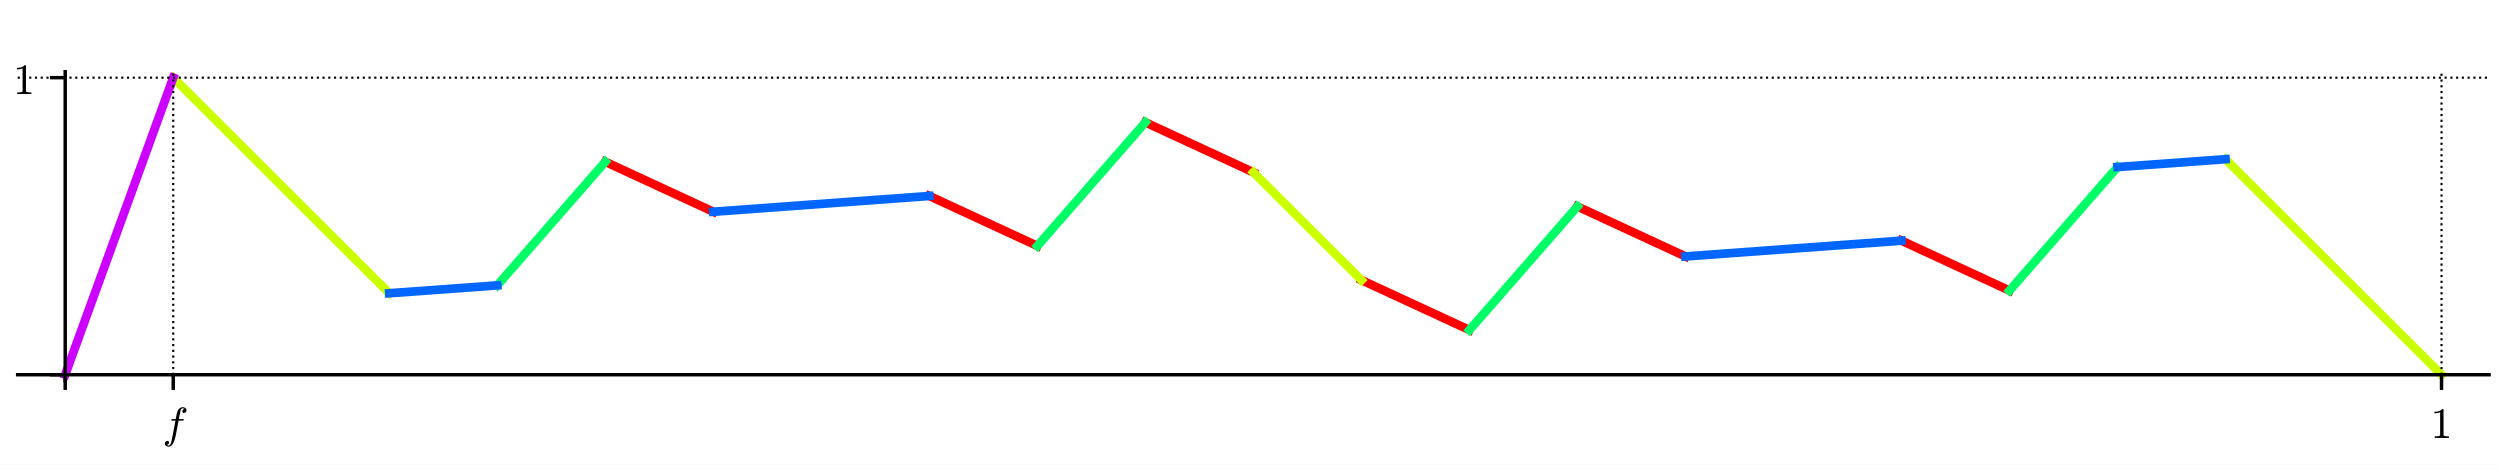
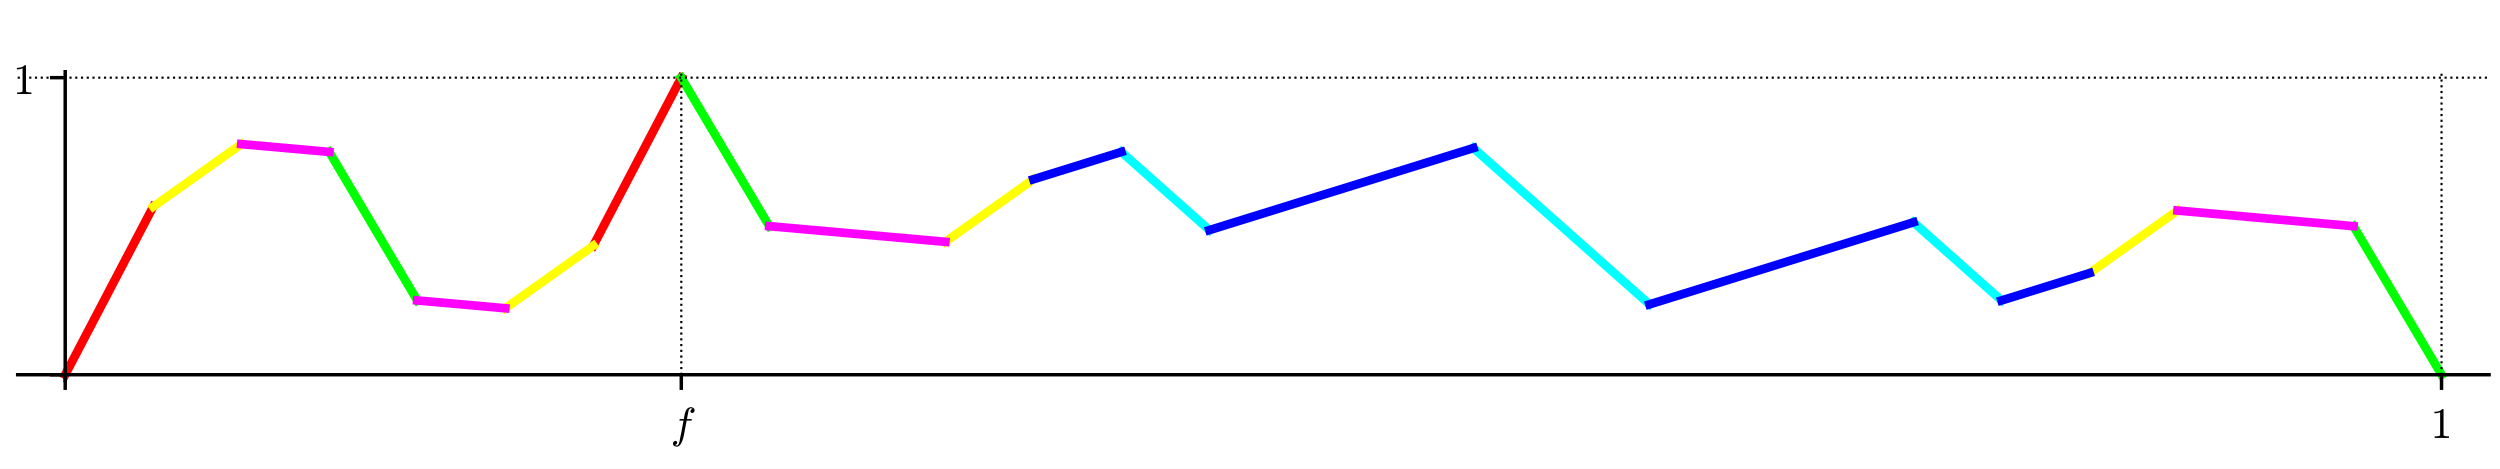
<svg xmlns="http://www.w3.org/2000/svg" xmlns:xlink="http://www.w3.org/1999/xlink" height="108pt" version="1.1" viewBox="0 0 576 108" width="576pt">
  <defs>
    <style type="text/css">
*{stroke-linecap:butt;stroke-linejoin:round;}
  </style>
  </defs>
  <g id="figure_1">
    <g id="patch_1">
      <path d="M 0 108  L 576 108  L 576 0  L 0 0  z " style="fill:#ffffff;" />
    </g>
    <g id="axes_1">
      <g id="patch_2">
        <path d="M 4.074 87.704  L 573.48 87.704  L 573.48 16.529  L 4.074 16.529  z " style="fill:#ffffff;" />
      </g>
      <g id="line2d_1">
-         <path clip-path="url(#pd7220016db)" d="M 139.457 37.278  L 164.344 48.785  L 164.344 48.785  " style="fill:none;stroke:#ff0000;stroke-linecap:square;stroke-width:2;" />
+         <path clip-path="url(#p06d11398ec)" d="M 15.024 86.336  L 35.302 47.614  L 35.302 47.614  " style="fill:none;stroke:#ff0000;stroke-linecap:square;stroke-width:2;" />
      </g>
      <g id="line2d_2">
-         <path clip-path="url(#pd7220016db)" d="M 214.117 45.152  L 239.004 56.659  L 239.004 56.659  " style="fill:none;stroke:#ff0000;stroke-linecap:square;stroke-width:2;" />
+         <path clip-path="url(#p06d11398ec)" d="M 136.692 56.619  L 156.97 17.897  L 156.97 17.897  " style="fill:none;stroke:#ff0000;stroke-linecap:square;stroke-width:2;" />
      </g>
      <g id="line2d_3">
-         <path clip-path="url(#pd7220016db)" d="M 263.89 28.193  L 288.777 39.701  L 288.777 39.701  " style="fill:none;stroke:#ff0000;stroke-linecap:square;stroke-width:2;" />
+         <path clip-path="url(#p06d11398ec)" d="M 35.302 47.614  L 55.58 33.206  L 55.58 33.206  " style="fill:none;stroke:#ffff00;stroke-linecap:square;stroke-width:2;" />
      </g>
      <g id="line2d_4">
-         <path clip-path="url(#pd7220016db)" d="M 313.664 64.532  L 338.55 76.04  L 338.55 76.04  " style="fill:none;stroke:#ff0000;stroke-linecap:square;stroke-width:2;" />
+         <path clip-path="url(#p06d11398ec)" d="M 116.414 71.027  L 136.692 56.619  L 136.692 56.619  " style="fill:none;stroke:#ffff00;stroke-linecap:square;stroke-width:2;" />
      </g>
      <g id="line2d_5">
-         <path clip-path="url(#pd7220016db)" d="M 363.437 47.574  L 388.324 59.081  L 388.324 59.081  " style="fill:none;stroke:#ff0000;stroke-linecap:square;stroke-width:2;" />
+         <path clip-path="url(#p06d11398ec)" d="M 217.804 55.719  L 238.082 41.311  L 238.082 41.311  " style="fill:none;stroke:#ffff00;stroke-linecap:square;stroke-width:2;" />
      </g>
      <g id="line2d_6">
-         <path clip-path="url(#pd7220016db)" d="M 438.097 55.448  L 462.983 66.955  L 462.983 66.955  " style="fill:none;stroke:#ff0000;stroke-linecap:square;stroke-width:2;" />
+         <path clip-path="url(#p06d11398ec)" d="M 481.418 62.923  L 501.696 48.515  L 501.696 48.515  " style="fill:none;stroke:#ffff00;stroke-linecap:square;stroke-width:2;" />
      </g>
      <g id="line2d_7">
-         <path clip-path="url(#pd7220016db)" d="M 39.911 17.897  L 89.684 67.561  L 89.684 67.561  " style="fill:none;stroke:#cbff00;stroke-linecap:square;stroke-width:2;" />
+         <path clip-path="url(#p06d11398ec)" d="M 75.858 35.007  L 96.136 69.226  L 96.136 69.226  " style="fill:none;stroke:#00ff00;stroke-linecap:square;stroke-width:2;" />
      </g>
      <g id="line2d_8">
-         <path clip-path="url(#pd7220016db)" d="M 288.777 39.701  L 313.664 64.532  L 313.664 64.532  " style="fill:none;stroke:#cbff00;stroke-linecap:square;stroke-width:2;" />
+         <path clip-path="url(#p06d11398ec)" d="M 156.97 17.897  L 177.248 52.117  L 177.248 52.117  " style="fill:none;stroke:#00ff00;stroke-linecap:square;stroke-width:2;" />
      </g>
      <g id="line2d_9">
-         <path clip-path="url(#pd7220016db)" d="M 512.757 36.673  L 562.53 86.336  L 562.53 86.336  " style="fill:none;stroke:#cbff00;stroke-linecap:square;stroke-width:2;" />
+         <path clip-path="url(#p06d11398ec)" d="M 542.252 52.117  L 562.53 86.336  L 562.53 86.336  " style="fill:none;stroke:#00ff00;stroke-linecap:square;stroke-width:2;" />
      </g>
      <g id="line2d_10">
-         <path clip-path="url(#pd7220016db)" d="M 114.571 65.744  L 139.457 37.278  L 139.457 37.278  " style="fill:none;stroke:#00ff66;stroke-linecap:square;stroke-width:2;" />
+         <path clip-path="url(#p06d11398ec)" d="M 258.36 35.007  L 278.638 53.017  L 278.638 53.017  " style="fill:none;stroke:#00ffff;stroke-linecap:square;stroke-width:2;" />
      </g>
      <g id="line2d_11">
-         <path clip-path="url(#pd7220016db)" d="M 239.004 56.659  L 263.89 28.193  L 263.89 28.193  " style="fill:none;stroke:#00ff66;stroke-linecap:square;stroke-width:2;" />
+         <path clip-path="url(#p06d11398ec)" d="M 339.472 34.106  L 380.028 70.127  L 380.028 70.127  " style="fill:none;stroke:#00ffff;stroke-linecap:square;stroke-width:2;" />
      </g>
      <g id="line2d_12">
-         <path clip-path="url(#pd7220016db)" d="M 338.55 76.04  L 363.437 47.574  L 363.437 47.574  " style="fill:none;stroke:#00ff66;stroke-linecap:square;stroke-width:2;" />
+         <path clip-path="url(#p06d11398ec)" d="M 440.862 51.216  L 461.14 69.226  L 461.14 69.226  " style="fill:none;stroke:#00ffff;stroke-linecap:square;stroke-width:2;" />
      </g>
      <g id="line2d_13">
-         <path clip-path="url(#pd7220016db)" d="M 462.983 66.955  L 487.87 38.489  L 487.87 38.489  " style="fill:none;stroke:#00ff66;stroke-linecap:square;stroke-width:2;" />
+         <path clip-path="url(#p06d11398ec)" d="M 238.082 41.311  L 258.36 35.007  L 258.36 35.007  " style="fill:none;stroke:#0000ff;stroke-linecap:square;stroke-width:2;" />
      </g>
      <g id="line2d_14">
-         <path clip-path="url(#pd7220016db)" d="M 89.684 67.561  L 114.571 65.744  L 114.571 65.744  " style="fill:none;stroke:#0066ff;stroke-linecap:square;stroke-width:2;" />
+         <path clip-path="url(#p06d11398ec)" d="M 278.638 53.017  L 339.472 34.106  L 339.472 34.106  " style="fill:none;stroke:#0000ff;stroke-linecap:square;stroke-width:2;" />
      </g>
      <g id="line2d_15">
-         <path clip-path="url(#pd7220016db)" d="M 164.344 48.785  L 214.117 45.152  L 214.117 45.152  " style="fill:none;stroke:#0066ff;stroke-linecap:square;stroke-width:2;" />
+         <path clip-path="url(#p06d11398ec)" d="M 380.028 70.127  L 440.862 51.216  L 440.862 51.216  " style="fill:none;stroke:#0000ff;stroke-linecap:square;stroke-width:2;" />
      </g>
      <g id="line2d_16">
-         <path clip-path="url(#pd7220016db)" d="M 388.324 59.081  L 438.097 55.448  L 438.097 55.448  " style="fill:none;stroke:#0066ff;stroke-linecap:square;stroke-width:2;" />
+         <path clip-path="url(#p06d11398ec)" d="M 461.14 69.226  L 481.418 62.923  L 481.418 62.923  " style="fill:none;stroke:#0000ff;stroke-linecap:square;stroke-width:2;" />
      </g>
      <g id="line2d_17">
-         <path clip-path="url(#pd7220016db)" d="M 487.87 38.489  L 512.757 36.673  L 512.757 36.673  " style="fill:none;stroke:#0066ff;stroke-linecap:square;stroke-width:2;" />
+         <path clip-path="url(#p06d11398ec)" d="M 55.58 33.206  L 75.858 35.007  L 75.858 35.007  " style="fill:none;stroke:#ff00ff;stroke-linecap:square;stroke-width:2;" />
      </g>
      <g id="line2d_18">
-         <path clip-path="url(#pd7220016db)" d="M 15.024 86.336  L 39.911 17.897  L 39.911 17.897  " style="fill:none;stroke:#cc00ff;stroke-linecap:square;stroke-width:2;" />
+         <path clip-path="url(#p06d11398ec)" d="M 96.136 69.226  L 116.414 71.027  L 116.414 71.027  " style="fill:none;stroke:#ff00ff;stroke-linecap:square;stroke-width:2;" />
+       </g>
+       <g id="line2d_19">
+         <path clip-path="url(#p06d11398ec)" d="M 177.248 52.117  L 217.804 55.719  L 217.804 55.719  " style="fill:none;stroke:#ff00ff;stroke-linecap:square;stroke-width:2;" />
+       </g>
+       <g id="line2d_20">
+         <path clip-path="url(#p06d11398ec)" d="M 501.696 48.515  L 542.252 52.117  L 542.252 52.117  " style="fill:none;stroke:#ff00ff;stroke-linecap:square;stroke-width:2;" />
      </g>
      <g id="matplotlib.axis_1">
        <g id="xtick_1">
-           <g id="line2d_19">
-             <path clip-path="url(#pd7220016db)" d="M 15.024 87.704  L 15.024 16.529  " style="fill:none;stroke:#000000;stroke-dasharray:0.5,0.825;stroke-dashoffset:0;stroke-width:0.5;" />
+           <g id="line2d_21">
+             <path clip-path="url(#p06d11398ec)" d="M 15.024 87.704  L 15.024 16.529  " style="fill:none;stroke:#000000;stroke-dasharray:0.5,0.825;stroke-dashoffset:0;stroke-width:0.5;" />
          </g>
-           <g id="line2d_20">
+           <g id="line2d_22">
            <defs>
-               <path d="M 0 0  L 0 3.5  " id="m8ec80ebf9e" style="stroke:#000000;stroke-width:0.8;" />
+               <path d="M 0 0  L 0 3.5  " id="m3906ee29d3" style="stroke:#000000;stroke-width:0.8;" />
            </defs>
            <g>
-               <use style="stroke:#000000;stroke-width:0.8;" x="15.024" xlink:href="#m8ec80ebf9e" y="86.336" />
+               <use style="stroke:#000000;stroke-width:0.8;" x="15.024" xlink:href="#m3906ee29d3" y="86.336" />
            </g>
          </g>
        </g>
        <g id="xtick_2">
-           <g id="line2d_21">
-             <path clip-path="url(#pd7220016db)" d="M 39.911 87.704  L 39.911 16.529  " style="fill:none;stroke:#000000;stroke-dasharray:0.5,0.825;stroke-dashoffset:0;stroke-width:0.5;" />
+           <g id="line2d_23">
+             <path clip-path="url(#p06d11398ec)" d="M 156.97 87.704  L 156.97 16.529  " style="fill:none;stroke:#000000;stroke-dasharray:0.5,0.825;stroke-dashoffset:0;stroke-width:0.5;" />
          </g>
-           <g id="line2d_22">
+           <g id="line2d_24">
            <g>
-               <use style="stroke:#000000;stroke-width:0.8;" x="39.911" xlink:href="#m8ec80ebf9e" y="86.336" />
+               <use style="stroke:#000000;stroke-width:0.8;" x="156.97" xlink:href="#m3906ee29d3" y="86.336" />
            </g>
          </g>
          <g id="text_1">
            <defs>
              <path d="M 9.719 -16.5  Q 11.578 -17.922 14.203 -17.922  Q 17.781 -17.922 20.016 -10.016  Q 20.953 -6.203 25.094 15.094  L 29.688 39.594  L 21.094 39.594  Q 20.125 39.594 20.125 40.922  Q 20.516 43.109 21.391 43.109  L 30.328 43.109  L 31.5 49.609  Q 32.078 52.641 32.562 54.812  Q 33.062 56.984 33.625 58.828  Q 34.188 60.688 35.297 62.984  Q 37.016 66.266 39.922 68.391  Q 42.828 70.516 46.188 70.516  Q 48.391 70.516 50.469 69.703  Q 52.547 68.891 53.859 67.281  Q 55.172 65.672 55.172 63.484  Q 55.172 60.938 53.484 59.047  Q 51.812 57.172 49.422 57.172  Q 47.797 57.172 46.656 58.172  Q 45.516 59.188 45.516 60.797  Q 45.516 62.984 47 64.625  Q 48.484 66.266 50.688 66.5  Q 48.828 67.922 46.094 67.922  Q 44.578 67.922 43.234 66.5  Q 41.891 65.094 41.5 63.484  Q 40.875 60.938 38.719 49.703  L 37.5 43.109  L 47.797 43.109  Q 48.781 43.109 48.781 41.797  Q 48.734 41.547 48.578 40.938  Q 48.438 40.328 48.172 39.953  Q 47.906 39.594 47.516 39.594  L 36.812 39.594  L 32.172 15.188  Q 31.297 9.859 30.141 4.359  Q 29 -1.125 26.922 -6.906  Q 24.859 -12.703 21.625 -16.609  Q 18.406 -20.516 14.016 -20.516  Q 10.641 -20.516 7.984 -18.578  Q 5.328 -16.656 5.328 -13.484  Q 5.328 -10.938 6.953 -9.047  Q 8.594 -7.172 11.078 -7.172  Q 12.75 -7.172 13.859 -8.172  Q 14.984 -9.188 14.984 -10.797  Q 14.984 -12.938 13.391 -14.719  Q 11.812 -16.5 9.719 -16.5  z " id="Cmmi10-66" />
            </defs>
-             <g transform="translate(37.46087 100.9138)scale(0.1 -0.1)">
+             <g transform="translate(154.5202 100.9138)scale(0.1 -0.1)">
              <use transform="translate(0 0.484375)" xlink:href="#Cmmi10-66" />
            </g>
          </g>
        </g>
        <g id="xtick_3">
-           <g id="line2d_23">
-             <path clip-path="url(#pd7220016db)" d="M 562.53 87.704  L 562.53 16.529  " style="fill:none;stroke:#000000;stroke-dasharray:0.5,0.825;stroke-dashoffset:0;stroke-width:0.5;" />
+           <g id="line2d_25">
+             <path clip-path="url(#p06d11398ec)" d="M 562.53 87.704  L 562.53 16.529  " style="fill:none;stroke:#000000;stroke-dasharray:0.5,0.825;stroke-dashoffset:0;stroke-width:0.5;" />
          </g>
-           <g id="line2d_24">
+           <g id="line2d_26">
            <g>
-               <use style="stroke:#000000;stroke-width:0.8;" x="562.53" xlink:href="#m8ec80ebf9e" y="86.336" />
+               <use style="stroke:#000000;stroke-width:0.8;" x="562.53" xlink:href="#m3906ee29d3" y="86.336" />
            </g>
          </g>
          <g id="text_2">
            <defs>
              <path d="M 9.281 0  L 9.281 3.516  Q 21.781 3.516 21.781 6.688  L 21.781 59.188  Q 16.609 56.688 8.688 56.688  L 8.688 60.203  Q 20.953 60.203 27.203 66.609  L 28.609 66.609  Q 28.953 66.609 29.266 66.328  Q 29.594 66.062 29.594 65.719  L 29.594 6.688  Q 29.594 3.516 42.094 3.516  L 42.094 0  z " id="Cmr10-31" />
            </defs>
            <g transform="translate(560.0299 100.9341)scale(0.1 -0.1)">
              <use transform="translate(0 0.390625)" xlink:href="#Cmr10-31" />
            </g>
          </g>
        </g>
      </g>
      <g id="matplotlib.axis_2">
        <g id="ytick_1">
-           <g id="line2d_25">
-             <path clip-path="url(#pd7220016db)" d="M 4.074 86.336  L 573.48 86.336  " style="fill:none;stroke:#000000;stroke-dasharray:0.5,0.825;stroke-dashoffset:0;stroke-width:0.5;" />
+           <g id="line2d_27">
+             <path clip-path="url(#p06d11398ec)" d="M 4.074 86.336  L 573.48 86.336  " style="fill:none;stroke:#000000;stroke-dasharray:0.5,0.825;stroke-dashoffset:0;stroke-width:0.5;" />
          </g>
-           <g id="line2d_26">
+           <g id="line2d_28">
            <defs>
-               <path d="M 0 0  L -3.5 0  " id="mb67523a635" style="stroke:#000000;stroke-width:0.8;" />
+               <path d="M 0 0  L -3.5 0  " id="m6f77725c9d" style="stroke:#000000;stroke-width:0.8;" />
            </defs>
            <g>
-               <use style="stroke:#000000;stroke-width:0.8;" x="15.024" xlink:href="#mb67523a635" y="86.336" />
+               <use style="stroke:#000000;stroke-width:0.8;" x="15.024" xlink:href="#m6f77725c9d" y="86.336" />
            </g>
          </g>
        </g>
        <g id="ytick_2">
-           <g id="line2d_27">
-             <path clip-path="url(#pd7220016db)" d="M 4.074 17.897  L 573.48 17.897  " style="fill:none;stroke:#000000;stroke-dasharray:0.5,0.825;stroke-dashoffset:0;stroke-width:0.5;" />
+           <g id="line2d_29">
+             <path clip-path="url(#p06d11398ec)" d="M 4.074 17.897  L 573.48 17.897  " style="fill:none;stroke:#000000;stroke-dasharray:0.5,0.825;stroke-dashoffset:0;stroke-width:0.5;" />
          </g>
-           <g id="line2d_28">
+           <g id="line2d_30">
            <g>
-               <use style="stroke:#000000;stroke-width:0.8;" x="15.024" xlink:href="#mb67523a635" y="17.897" />
+               <use style="stroke:#000000;stroke-width:0.8;" x="15.024" xlink:href="#m6f77725c9d" y="17.897" />
            </g>
          </g>
          <g id="text_3">
            <g transform="translate(3.024247 21.69665)scale(0.1 -0.1)">
              <use transform="translate(0 0.390625)" xlink:href="#Cmr10-31" />
            </g>
          </g>
        </g>
      </g>
      <g id="patch_3">
        <path d="M 15.024 87.704  L 15.024 16.529  " style="fill:none;stroke:#000000;stroke-linecap:square;stroke-linejoin:miter;stroke-width:0.8;" />
      </g>
      <g id="patch_4">
        <path d="M 4.074 86.336  L 573.48 86.336  " style="fill:none;stroke:#000000;stroke-linecap:square;stroke-linejoin:miter;stroke-width:0.8;" />
      </g>
    </g>
  </g>
  <defs>
-     <clipPath id="pd7220016db">
+     <clipPath id="p06d11398ec">
      <rect height="71.176" width="569.406" x="4.074" y="16.529" />
    </clipPath>
  </defs>
</svg>
